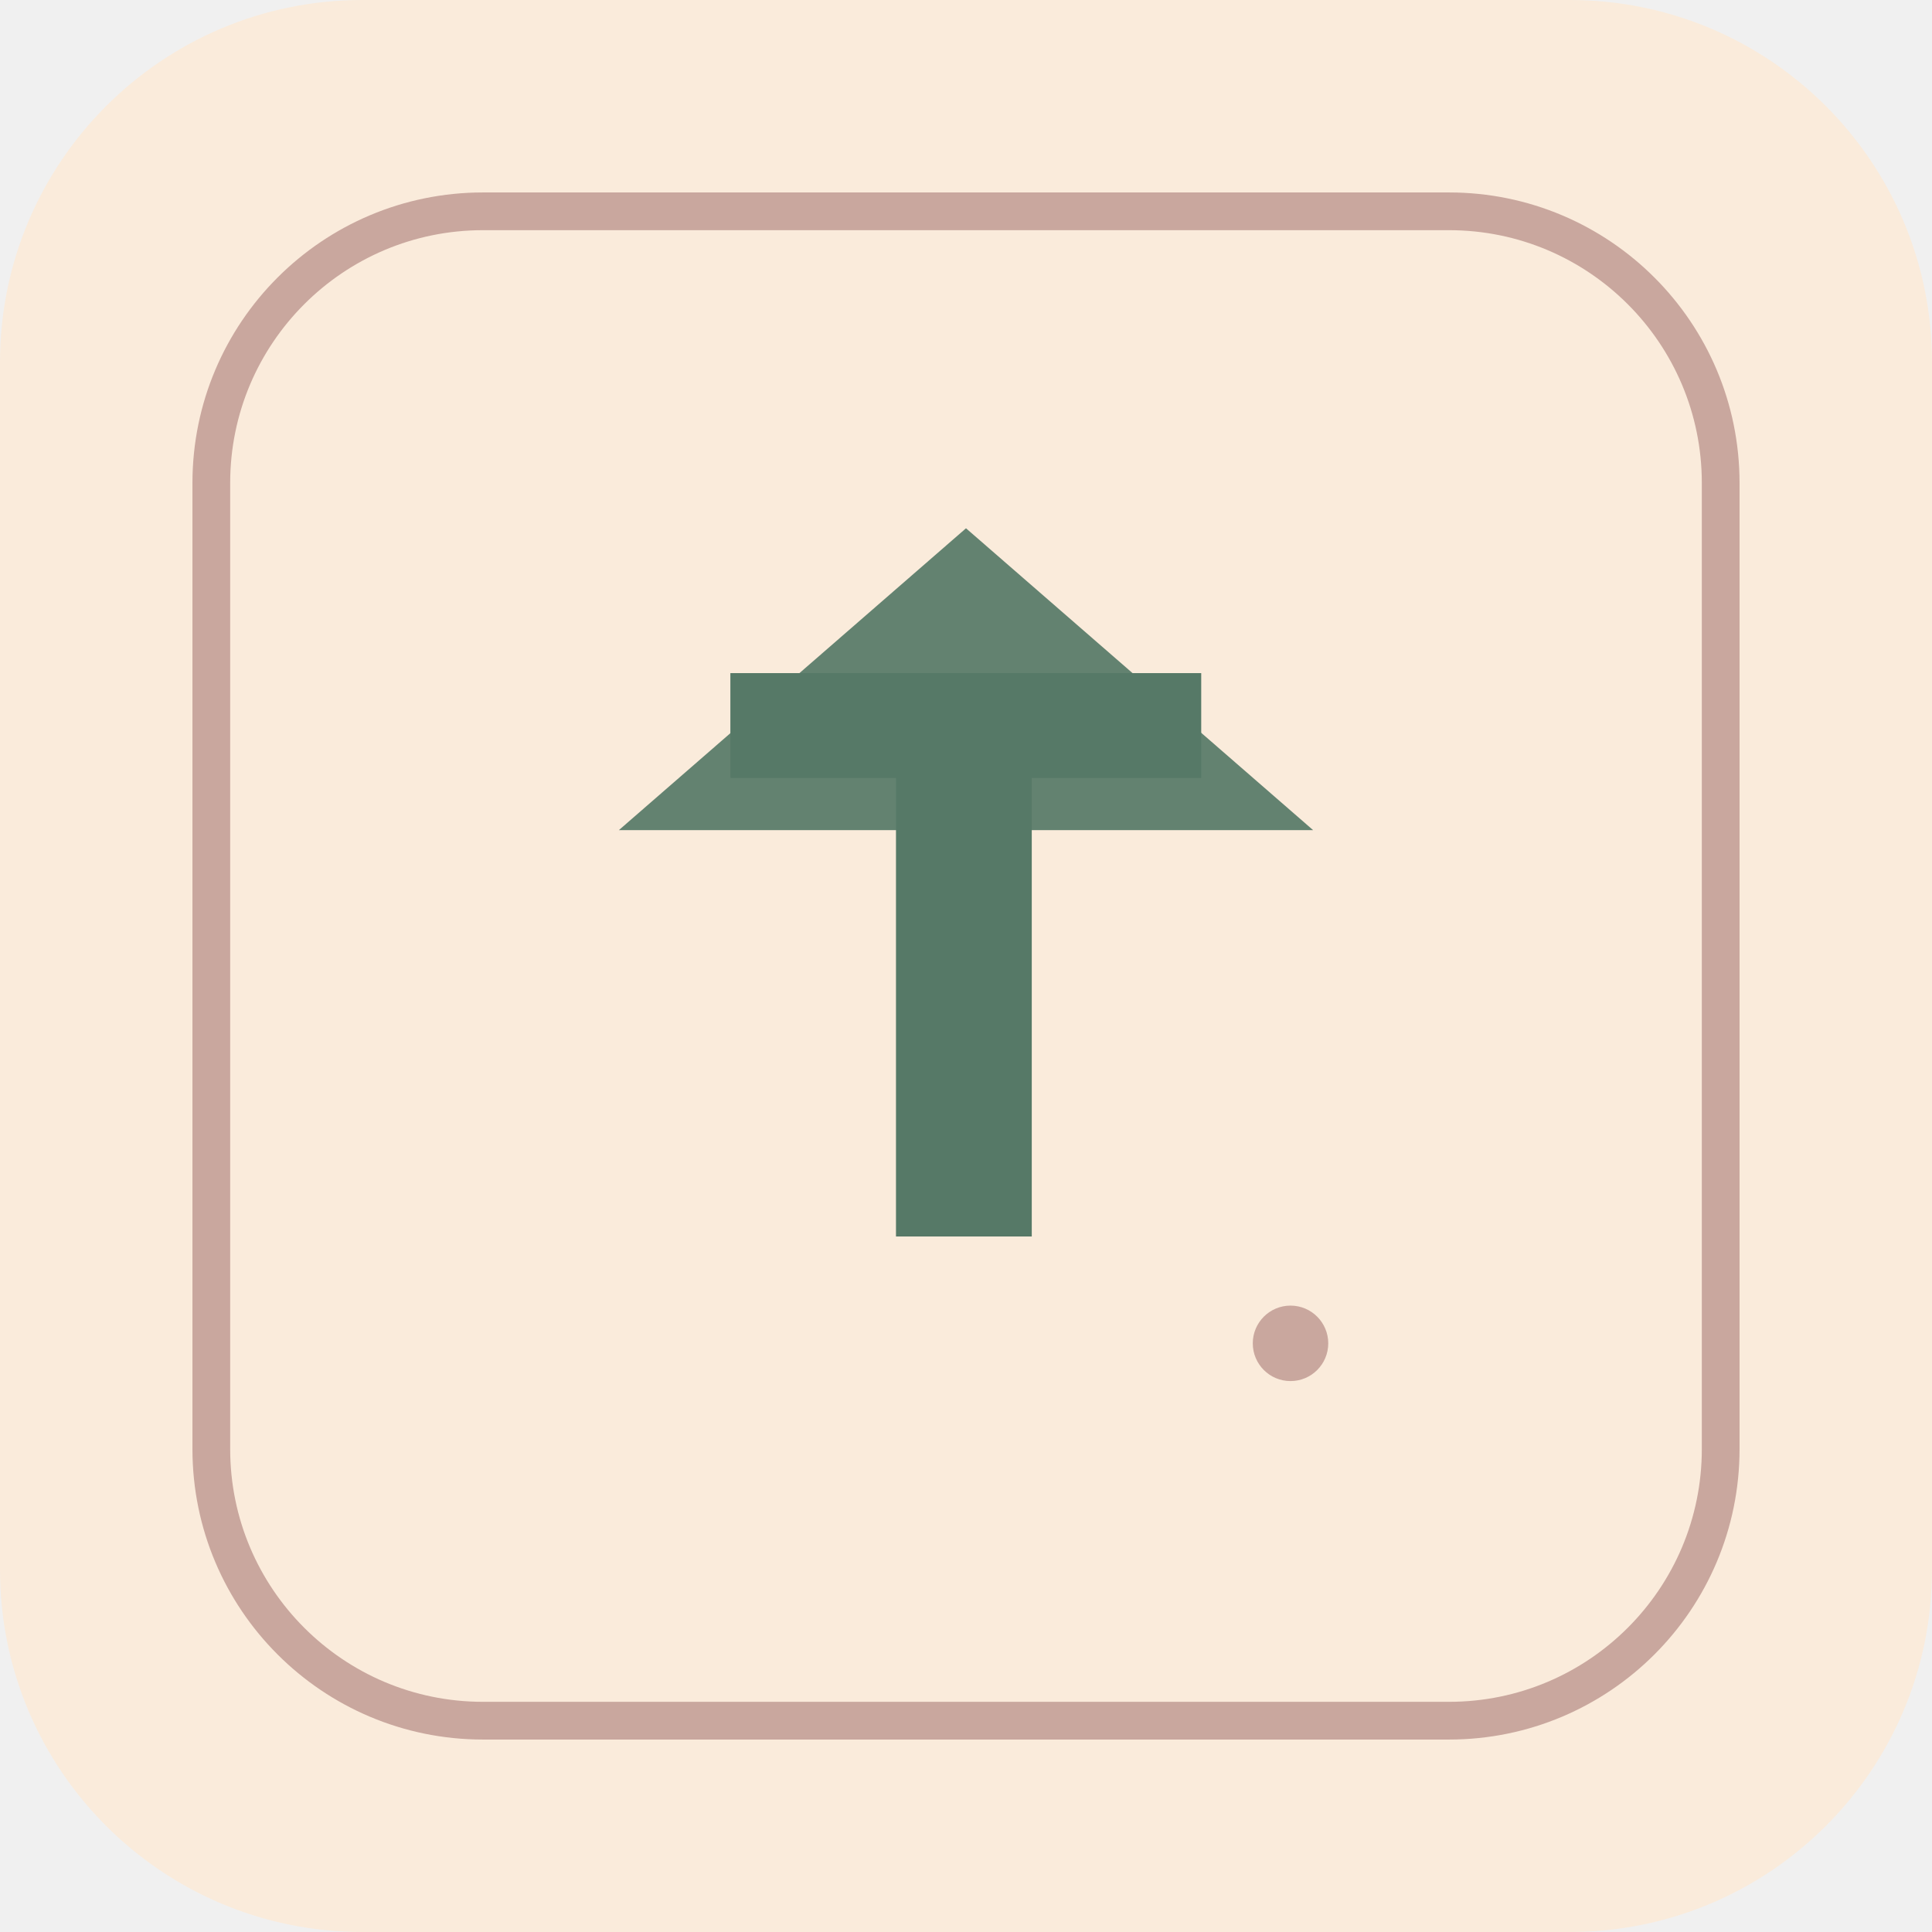
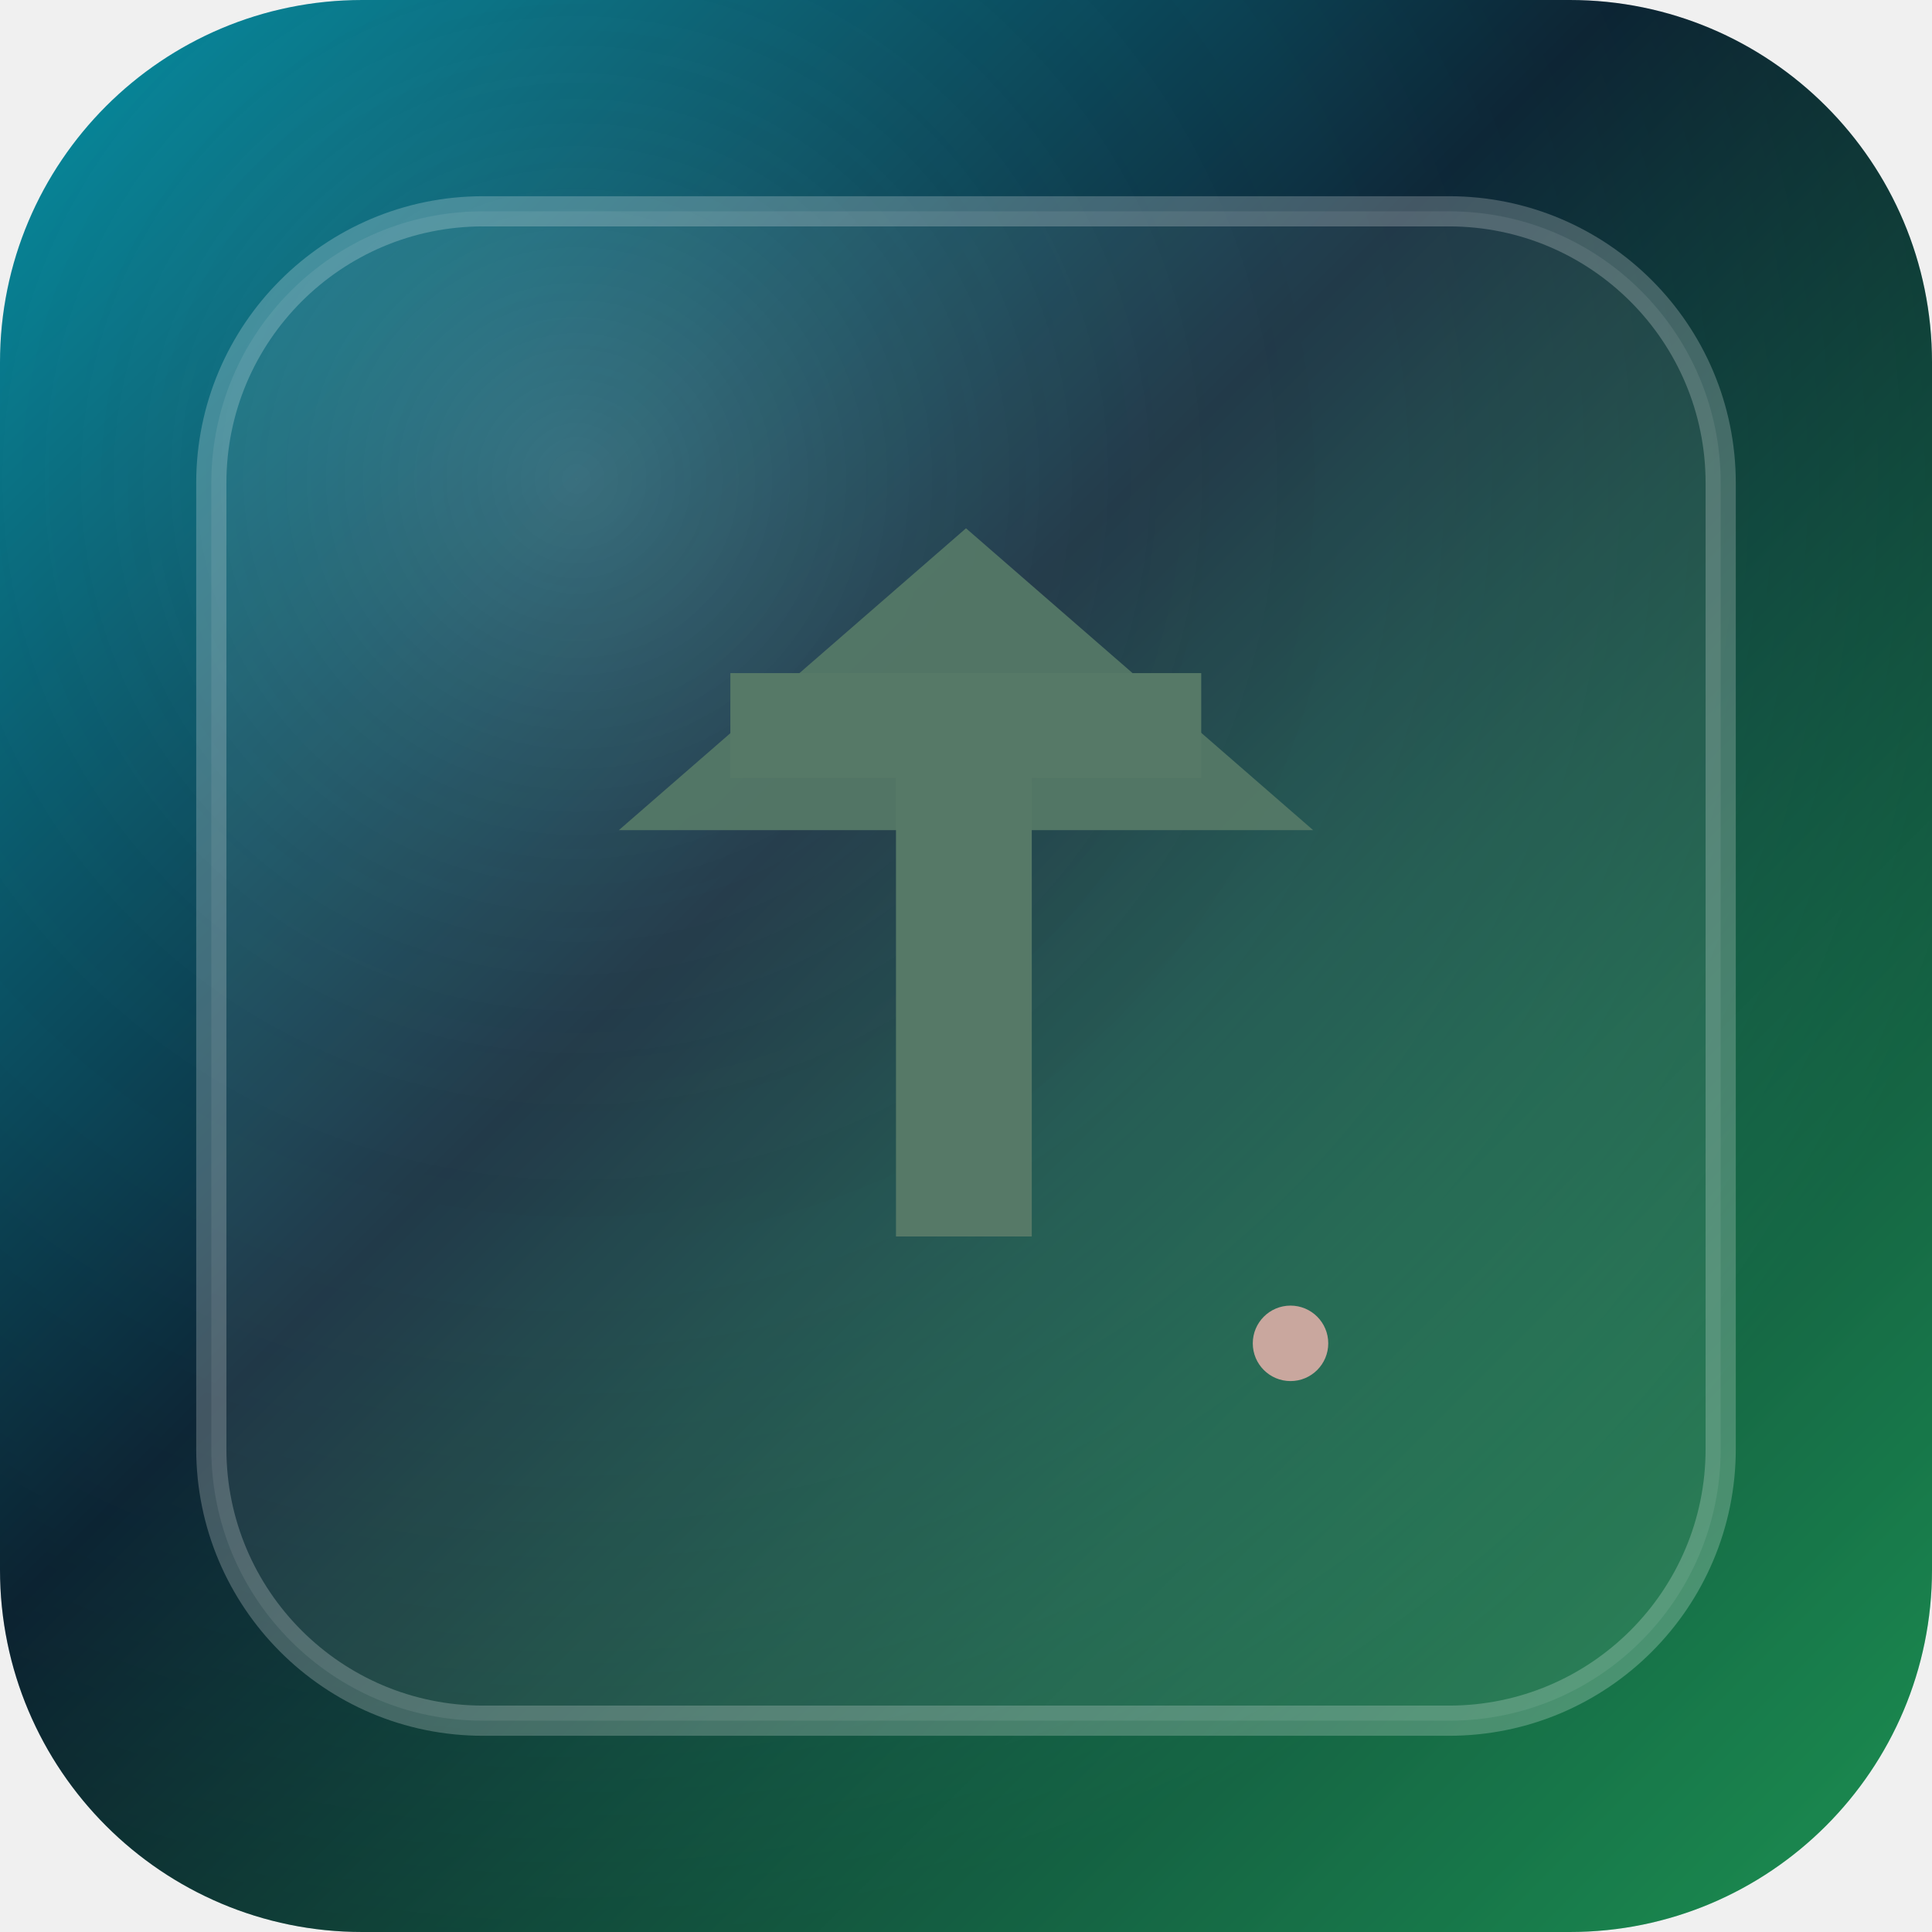
<svg xmlns="http://www.w3.org/2000/svg" width="512" height="512" viewBox="0 0 512 512">
-   <rect width="512" height="512" rx="96" fill="#FAEBDB" />
-   <rect x="56" y="56" width="400" height="400" rx="72" fill="#FAEBDB" stroke="#C9A79E" stroke-width="10" />
+   <defs>
+     <linearGradient id="tcGrad" x1="0" y1="0" x2="1" y2="1">
+       <stop offset="0%" stop-color="#0494A8" />
+       <stop offset="42%" stop-color="#0E293A" />
+       <stop offset="100%" stop-color="#23BA69" />
+     </linearGradient>
+     <radialGradient id="tcVignette" cx="30%" cy="25%" r="75%">
+       <stop offset="0%" stop-color="#ffffff" stop-opacity="0.12" />
+       <stop offset="55%" stop-color="#000000" stop-opacity="0.00" />
+       <stop offset="100%" stop-color="#000000" stop-opacity="0.22" />
+     </radialGradient>
+   </defs>
+   <rect width="512" height="512" rx="96" fill="url(#tcGrad)" />
+   <rect width="512" height="512" rx="96" fill="url(#tcVignette)" />
+   <rect x="56" y="56" width="400" height="400" rx="72" fill="#ffffff" fill-opacity="0.08" stroke="#ffffff" stroke-opacity="0.22" stroke-width="8" />
  <path d="M256 140 L348 220 L164 220 Z" fill="#567967" opacity="0.92" />
  <text x="50%" y="64%" text-anchor="middle" font-family="system-ui, -apple-system, Segoe UI, Roboto, Arial" font-size="210" font-weight="800" fill="#567967">T</text>
  <circle cx="342" cy="356" r="10" fill="#C9A79E" />
</svg>
